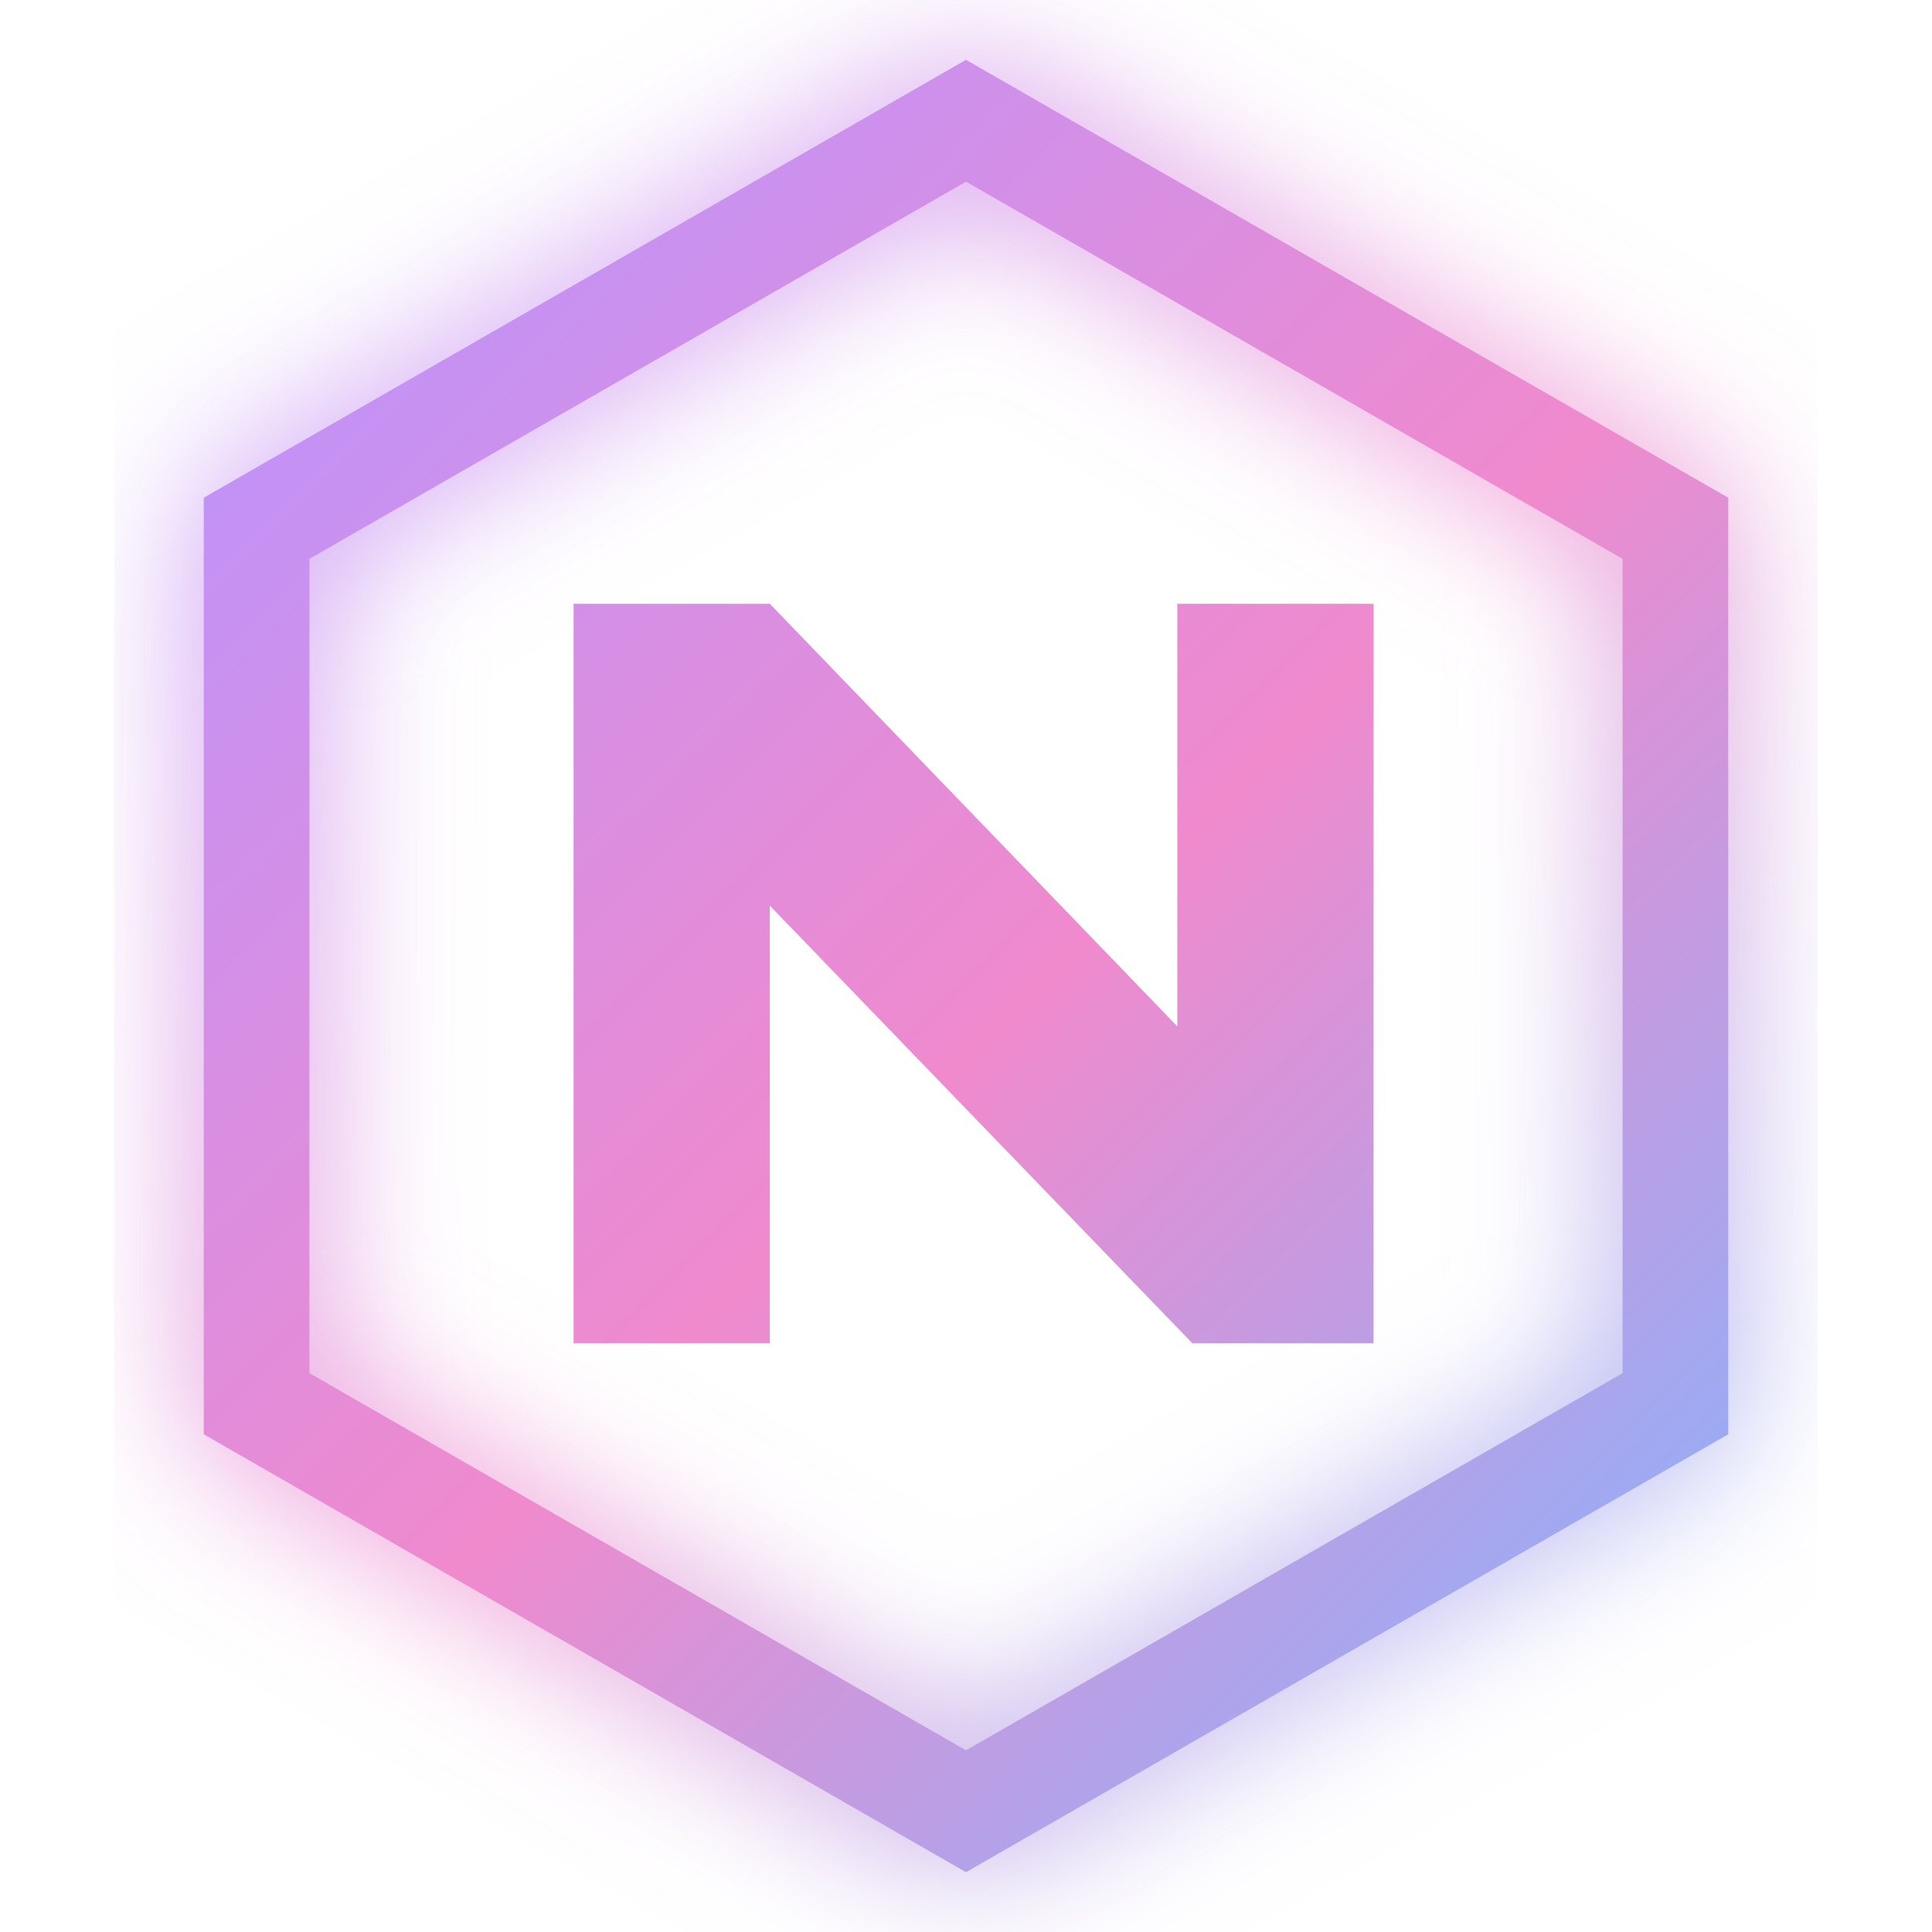
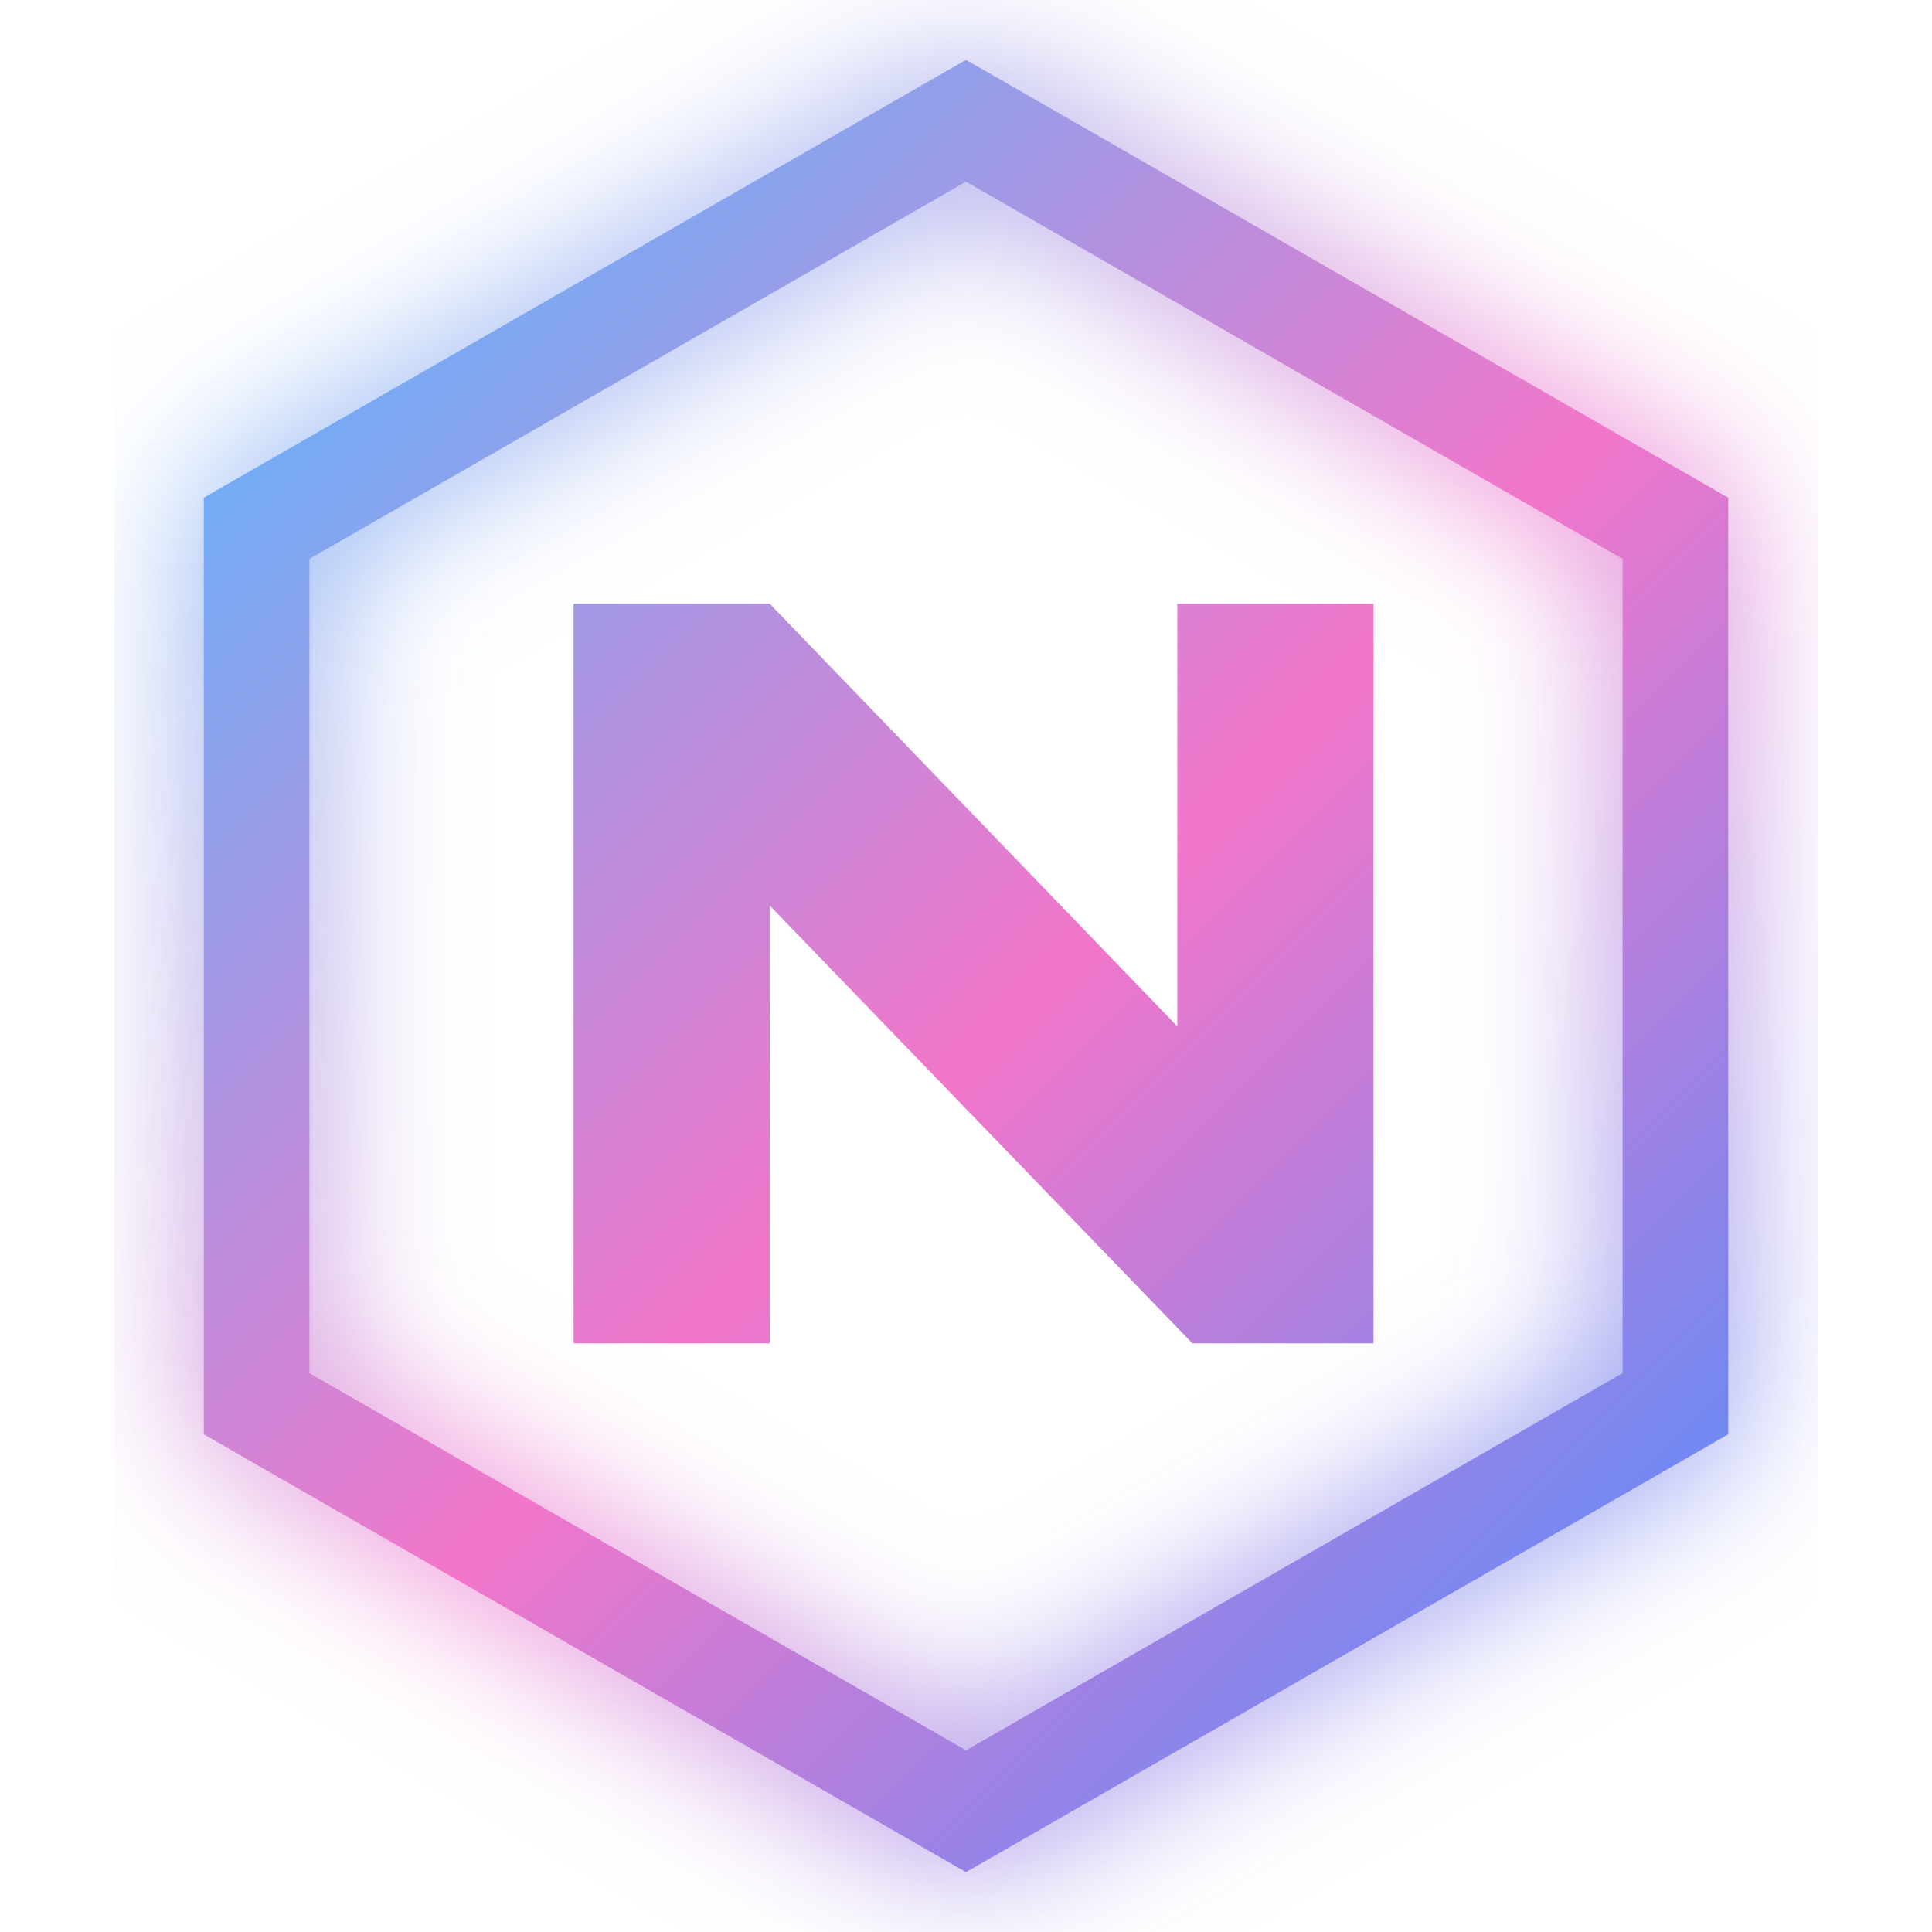
<svg xmlns="http://www.w3.org/2000/svg" width="128" height="128" viewBox="0 0 128 128" fill="none">
  <defs>
    <linearGradient id="g" x1="12" y1="14" x2="116" y2="118" gradientUnits="userSpaceOnUse">
-       <stop stop-color="#B894FF" />
-       <stop offset=".52" stop-color="#F08ACD" />
-       <stop offset="1" stop-color="#81B5FF" />
+       <stop stop-color="#55B9FF" />
+       <stop offset=".52" stop-color="#F276CA" />
+       <stop offset="1" stop-color="#478FFF" />
    </linearGradient>
    <filter id="s">
      <feGaussianBlur stdDeviation="5" result="b" />
      <feMerge>
        <feMergeNode in="b" />
        <feMergeNode in="SourceGraphic" />
      </feMerge>
    </filter>
  </defs>
  <path d="M64 8 111 35v58L64 120 17 93V35L64 8Z" stroke="url(#g)" stroke-width="7" filter="url(#s)" />
  <path d="M38 89V40h13l27 28V40h13v49H79L51 60v29H38Z" fill="url(#g)" />
</svg>
